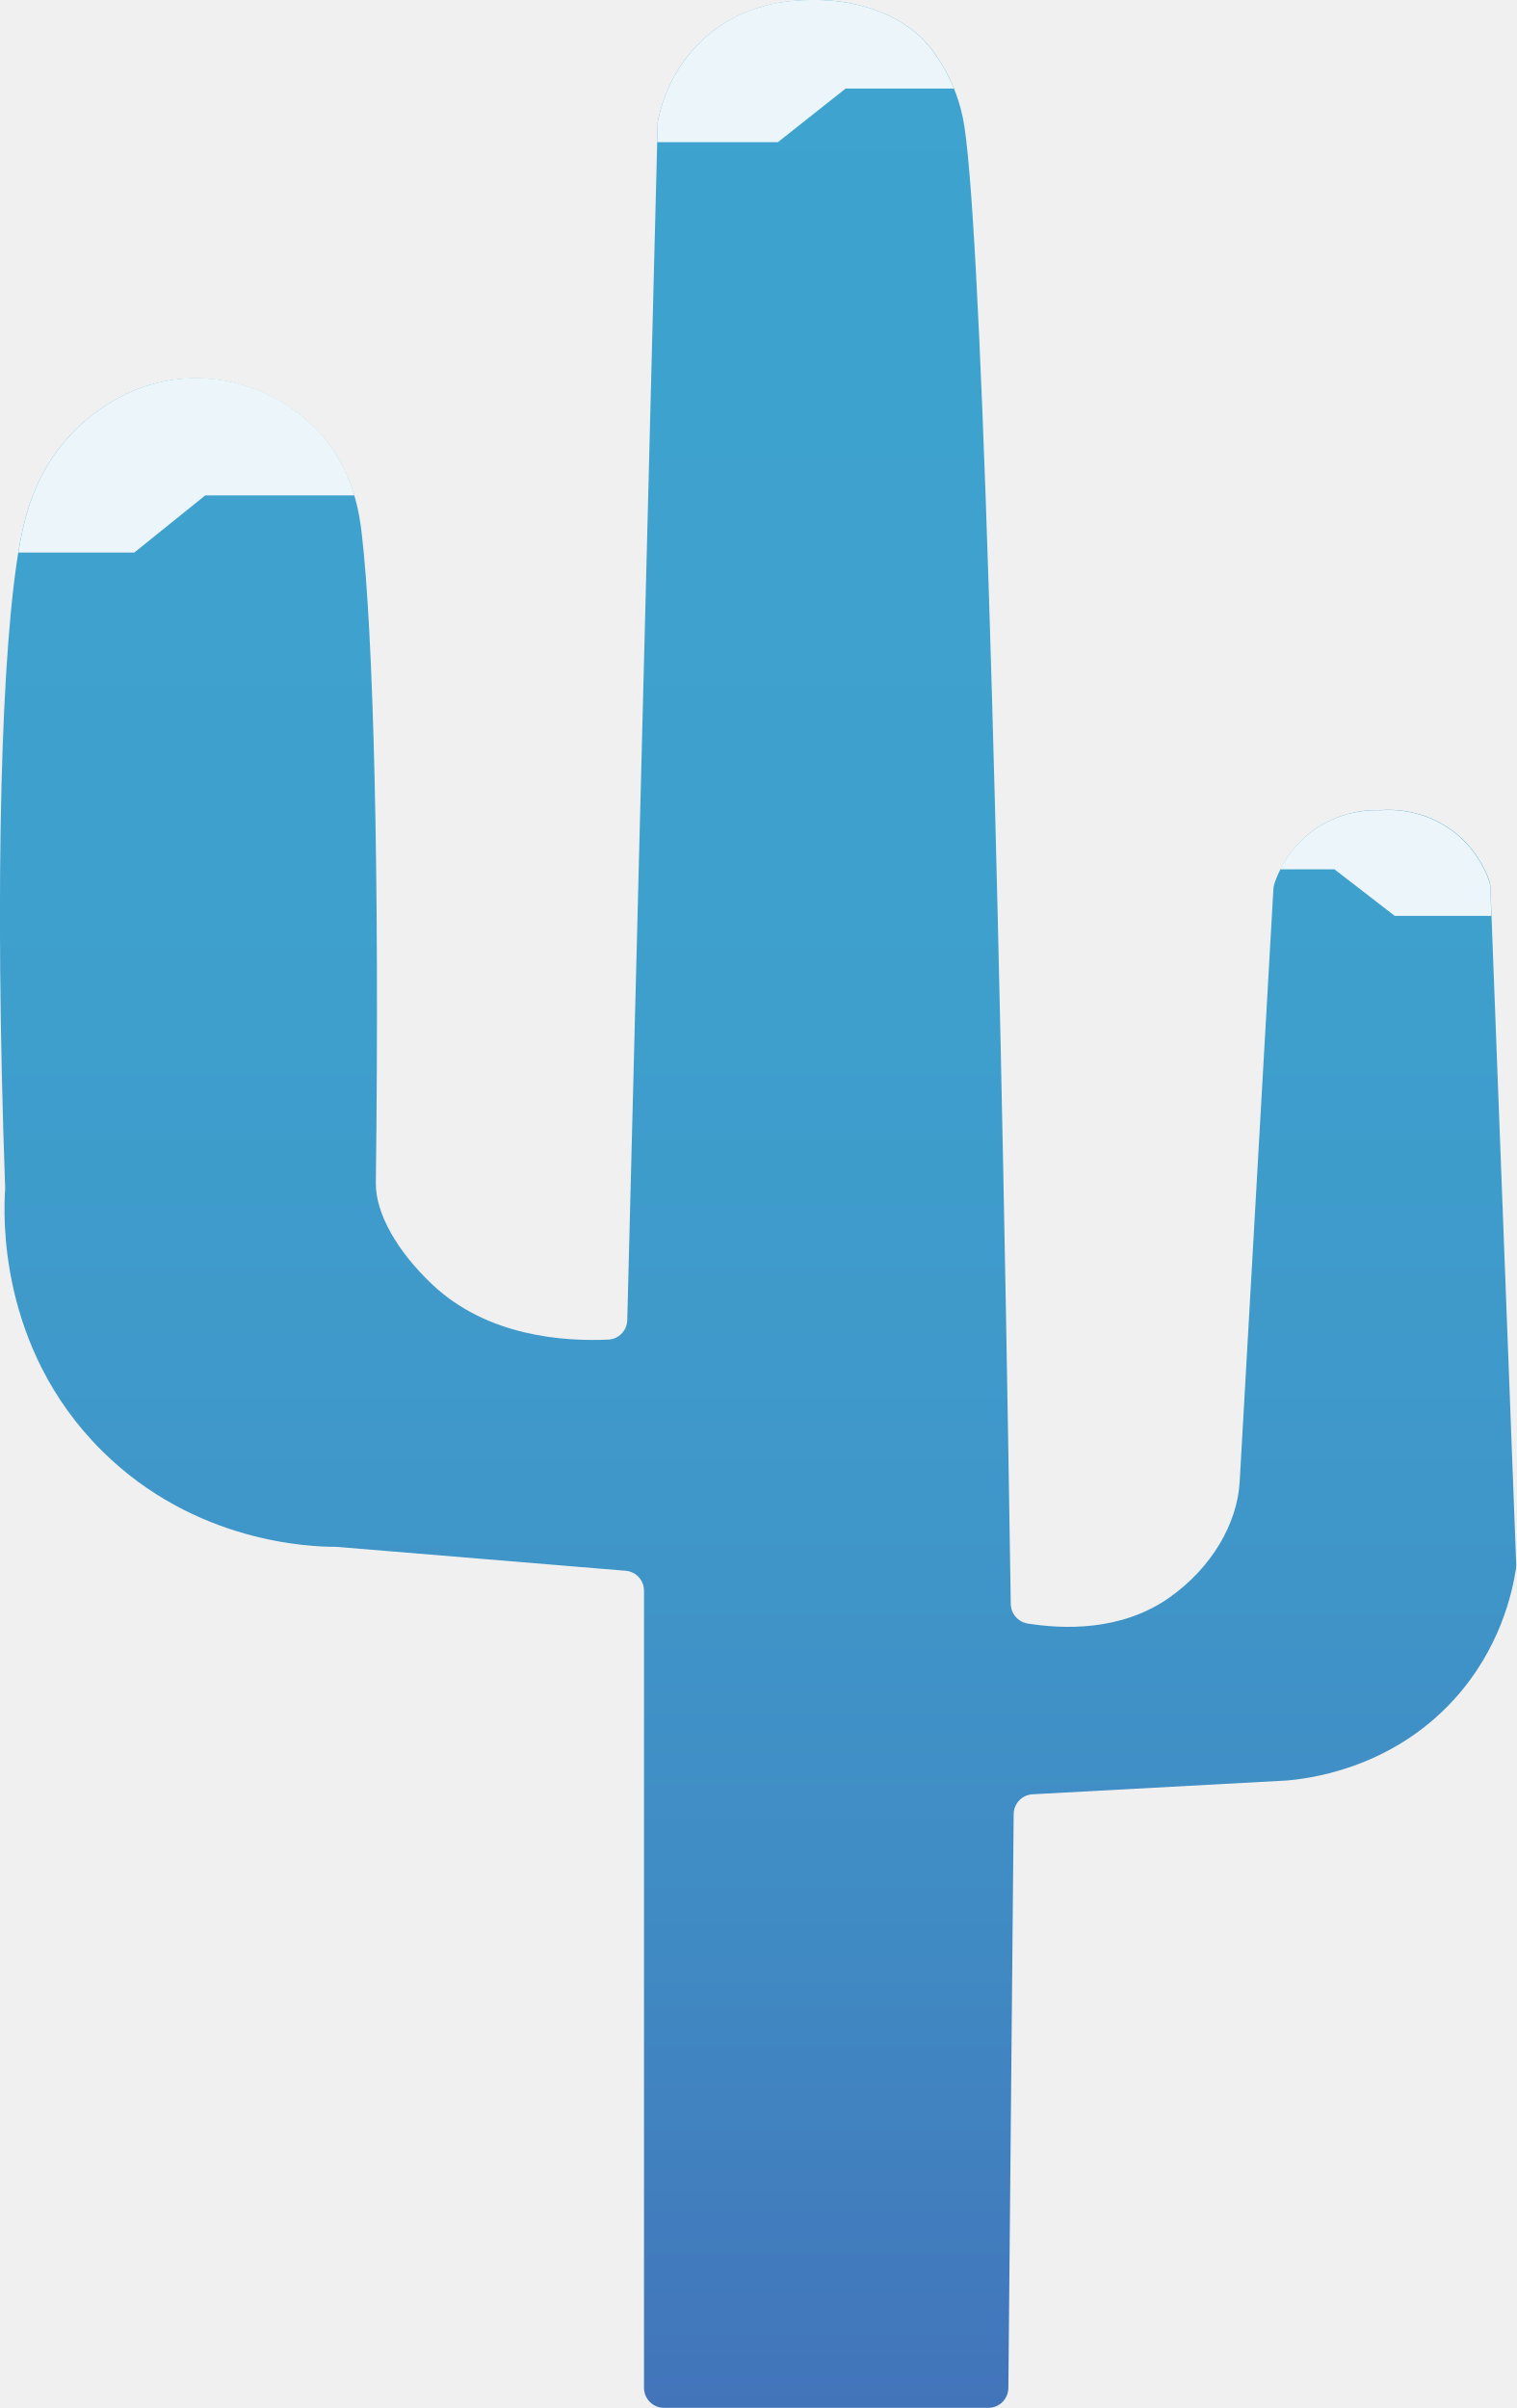
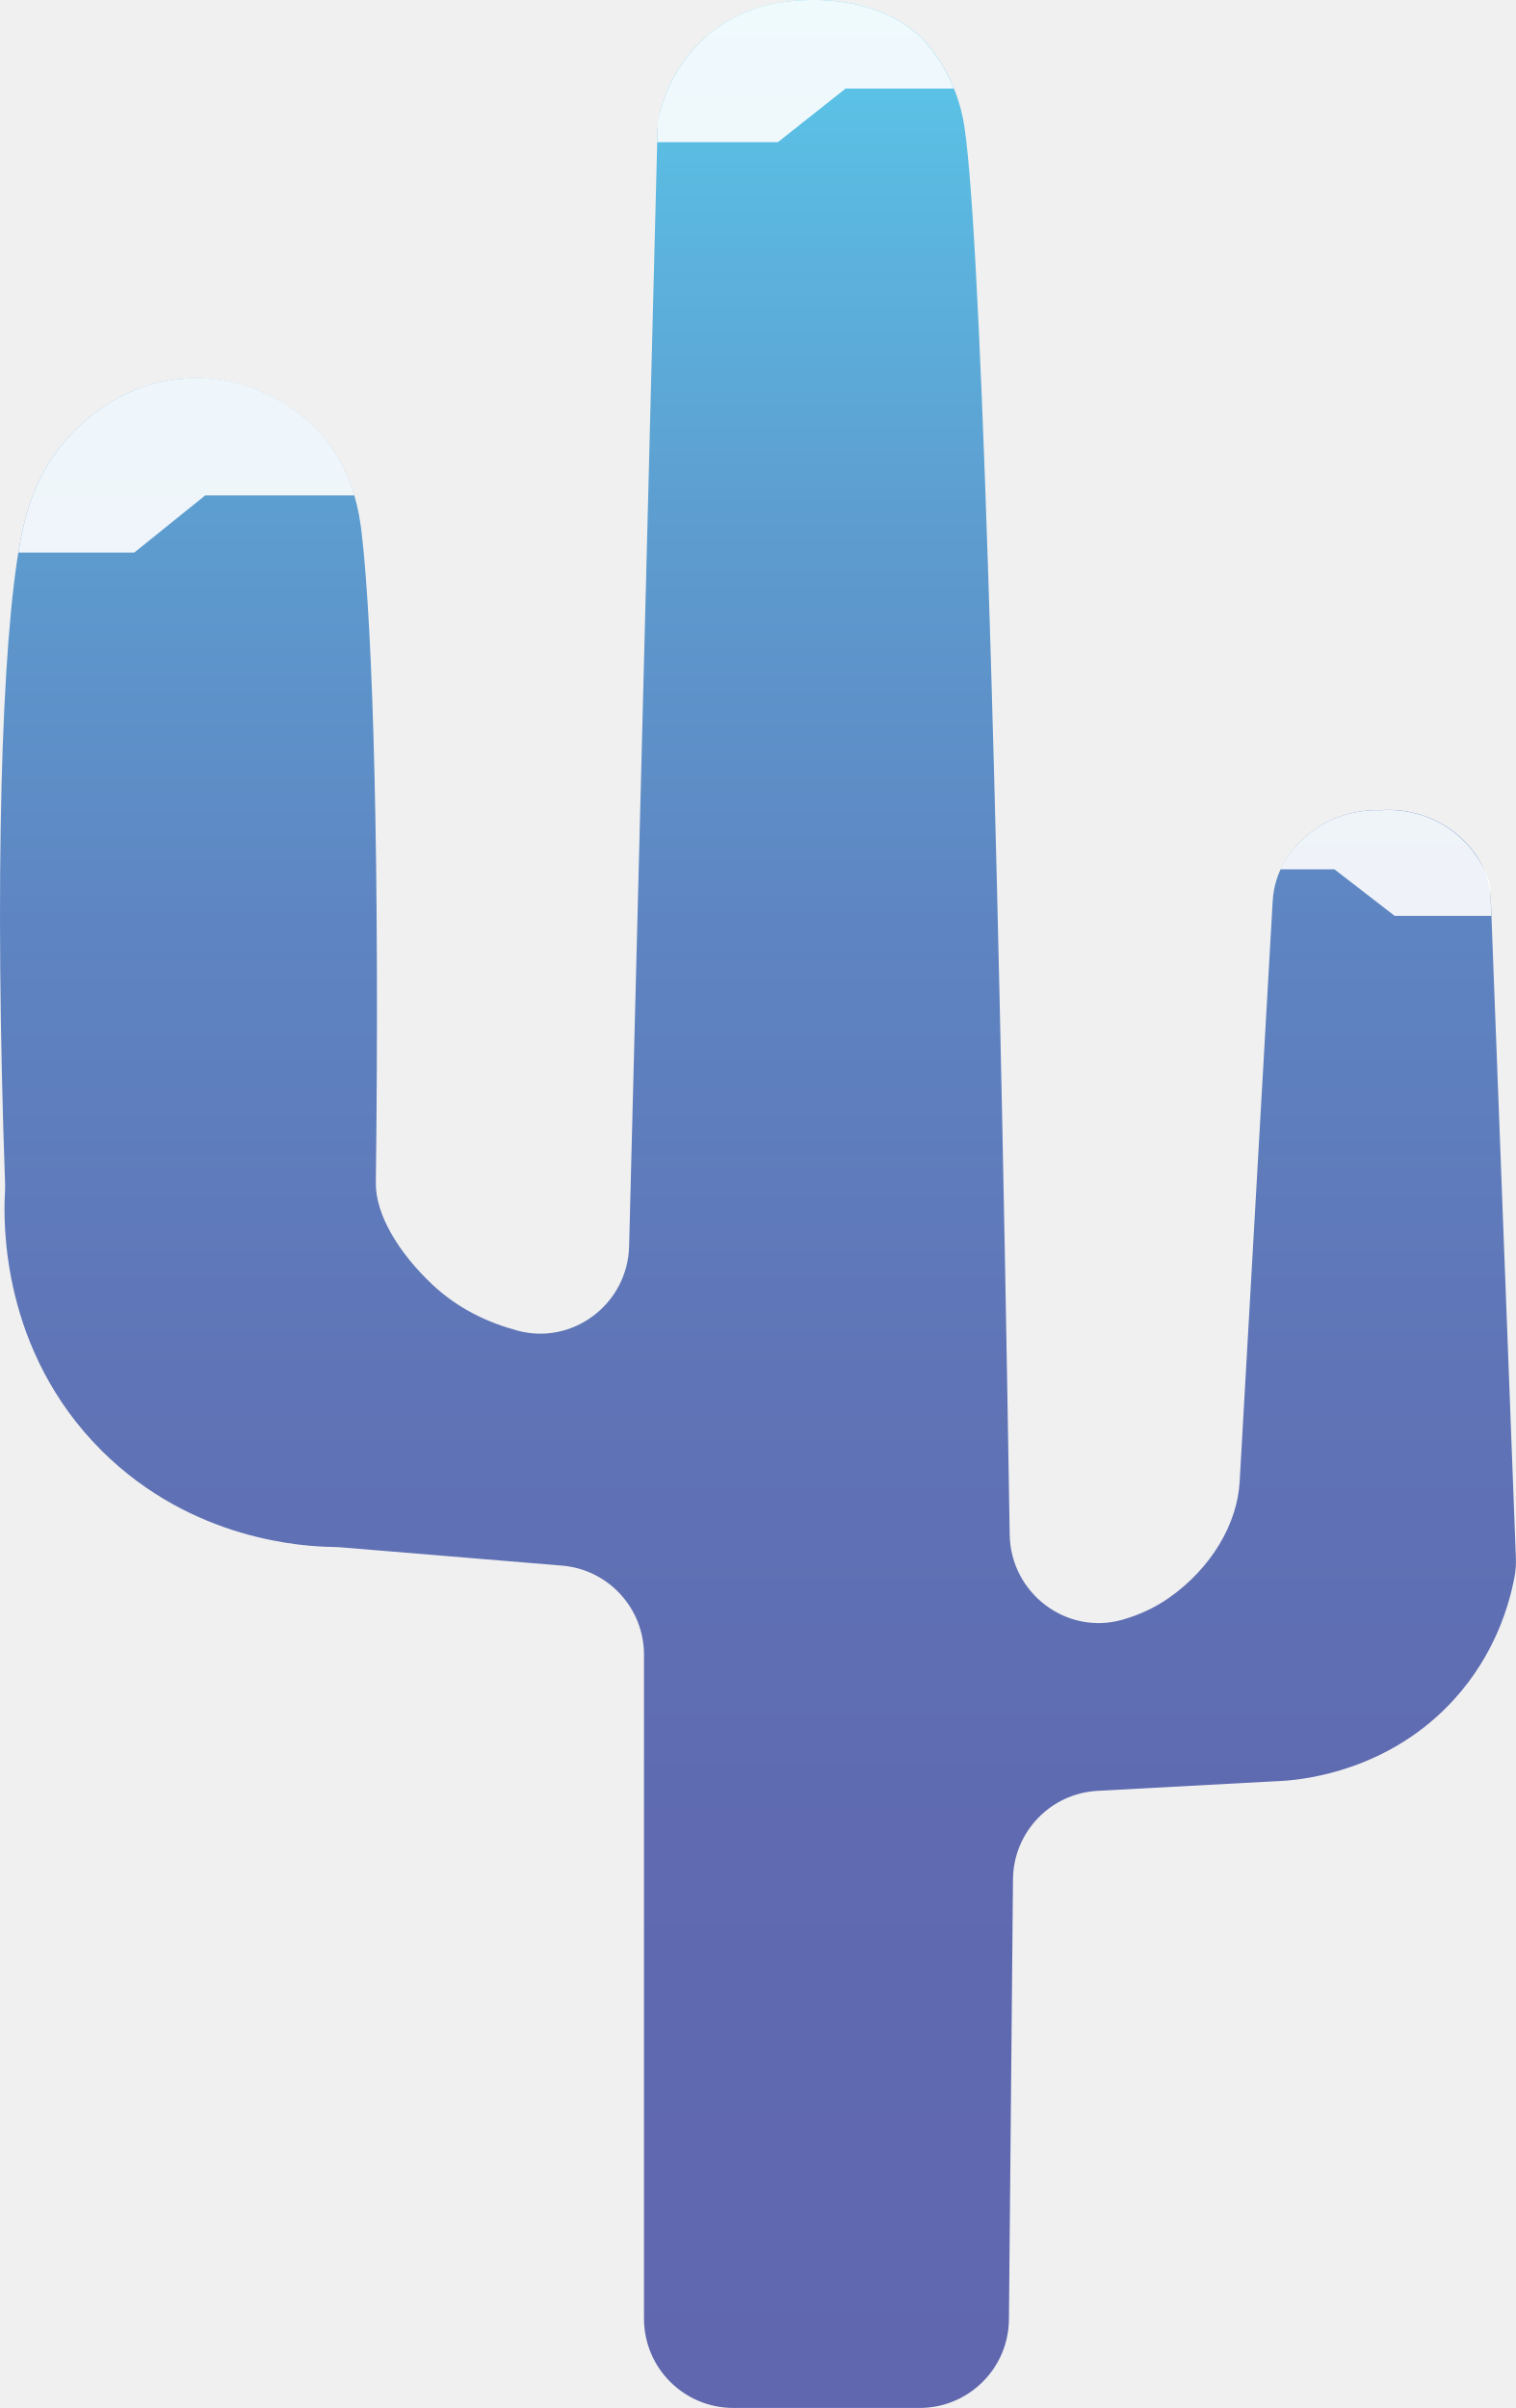
- <svg xmlns="http://www.w3.org/2000/svg" id="Layer_2" data-name="Layer 2" viewBox="0 0 277.23 440.27">
+ <svg xmlns="http://www.w3.org/2000/svg" id="Layer_2" data-name="Layer 2" viewBox="0 0 277.19 440.27">
  <defs>
    <style>
      .cls-1 {
        fill: #fff;
        opacity: .9;
      }

      .cls-2 {
        fill: url(#linear-gradient);
      }
    </style>
-     <linearGradient id="linear-gradient" x1="138.61" y1="440.27" x2="138.61" y2="0" gradientUnits="userSpaceOnUse">
-       <stop offset="0" stop-color="#4374ba" />
-       <stop offset="0" stop-color="#4274ba" />
-       <stop offset=".18" stop-color="#4089c3" />
-       <stop offset=".38" stop-color="#3f97c9" />
-       <stop offset=".62" stop-color="#3ea0cd" />
-       <stop offset="1" stop-color="#3ea3cf" />
+     <linearGradient id="linear-gradient" x1="138.59" y1="0" x2="138.59" y2="440.27" gradientUnits="userSpaceOnUse">
+       <stop offset="0" stop-color="#5bcaeb" />
+       <stop offset=".07" stop-color="#5bbae1" />
+       <stop offset=".22" stop-color="#5d9ccf" />
+       <stop offset=".39" stop-color="#5e84c1" />
+       <stop offset=".57" stop-color="#5f74b6" />
+       <stop offset=".76" stop-color="#5f6ab0" />
+       <stop offset="1" stop-color="#6067af" />
    </linearGradient>
  </defs>
  <g id="snow">
    <g>
-       <path class="cls-2" d="M35.17,69.17c10.13-.22,19.02,4.71,24.26,11.12,5.3,6.49,6.31,13.8,6.71,17.27,2.11,18.02,3.29,61.44,2.58,118.71-.07,5.65,3.99,12.61,10.32,18.58,10.12,9.55,24.1,10.43,32.15,10.08,1.93-.08,3.46-1.64,3.5-3.57,1.85-72.94,3.71-145.88,5.56-218.82,0-.22.03-.44.08-.66.62-2.88,2.54-9.74,8.77-15.16C136.42.35,144.77.07,148.14,0c2.27-.04,12.81-.22,20.39,6.94,0,0,5.66,5.35,7.55,14.74,3.13,15.59,6.51,123.5,8.73,271.58.03,1.78,1.33,3.29,3.09,3.58,6.34,1.01,17.01,1.5,25.86-4.71,7.79-5.46,12.47-13.59,12.9-21.16,2.06-36.15,4.11-72.29,6.17-108.44.02-.32.08-.64.18-.95.66-1.97,2.37-6.06,6.56-9.33,5.41-4.22,11.28-4.19,12.9-4.13,1.58-.12,7.39-.37,12.9,3.61,4.38,3.17,6.23,7.31,6.93,9.28.12.35.19.71.2,1.07,1.58,41.34,3.15,82.67,4.73,124.01,0,.23,0,.46-.04.68-.69,4.5-2.93,14.7-11.3,23.92-11.84,13.03-27.31,14.6-30.92,14.87-15.39.83-30.77,1.66-46.16,2.5-1.93.1-3.45,1.69-3.47,3.63l-.97,104.92c-.02,2.01-1.65,3.63-3.67,3.63h-59.28c-2.03,0-3.67-1.64-3.67-3.67v-145.73c0-1.91-1.46-3.5-3.37-3.65l-52.75-4.36c-.09,0-.18-.01-.28-.01-4.58-.02-25.69-.66-42.7-17.55C-.48,246.31.64,221.75.94,217.49c0-.13.01-.26,0-.39-2.01-56.36-.7-99.54,2.74-118,.96-5.14,2.87-12.61,8.77-19.1,1.63-1.79,9.6-10.55,22.71-10.84Z" />
+       <path class="cls-2" d="M35.17,69.17c10.13-.22,19.02,4.71,24.26,11.12,5.3,6.49,6.31,13.8,6.71,17.27,2.11,18.02,3.29,61.44,2.58,118.71-.07,5.65,3.99,12.61,10.32,18.58,4.7,4.43,10.22,7,15.6,8.44,10.14,2.72,20.13-4.92,20.39-15.42,1.73-67.98,3.46-135.95,5.19-203.93.04-1.42.25-2.82.65-4.19,1-3.4,3.23-8.68,8.23-13.03C136.42.35,144.77.07,148.14,0c2.27-.04,12.81-.22,20.39,6.94,0,0,5.66,5.35,7.55,14.74,3.04,15.14,6.31,117.38,8.54,258.93.17,10.66,10.37,18.45,20.63,15.53,2.89-.82,5.79-2.1,8.51-4.01,7.79-5.46,12.47-13.59,12.9-21.16,2.01-35.38,4.02-70.76,6.04-106.13.15-2.67.92-5.29,2.35-7.56,1.03-1.64,2.48-3.43,4.52-5.02,5.41-4.22,11.28-4.19,12.9-4.13,1.58-.12,7.39-.37,12.9,3.61,1.84,1.33,3.24,2.84,4.29,4.28,1.85,2.54,2.82,5.61,2.94,8.76,1.52,40,3.05,80.01,4.57,120.01.05,1.18-.03,2.36-.25,3.53-.94,5.02-3.51,14.1-11.04,22.39-11.84,13.03-27.31,14.6-30.92,14.87-11.43.62-22.85,1.24-34.28,1.85-8.61.47-15.38,7.54-15.46,16.17l-.74,80.47c-.08,8.97-7.37,16.19-16.34,16.19h-34.05c-9.03,0-16.34-7.32-16.34-16.34v-121.38c0-8.5-6.52-15.59-15-16.29l-40.65-3.36c-.38-.03-.76-.05-1.14-.05-5.3-.06-25.74-1.1-42.31-17.54C.16,246.94.59,223.38.91,217.98c.03-.5.03-1.01.02-1.51-1.98-56.06-.67-98.98,2.76-117.37.96-5.14,2.87-12.61,8.77-19.1,1.63-1.79,9.6-10.55,22.71-10.84Z" />
      <path class="cls-1" d="M272.46,162.11c-.01-.37-.08-.73-.2-1.07-.7-1.96-2.55-6.11-6.93-9.28-5.51-3.98-11.32-3.73-12.9-3.61-1.63-.06-7.5-.09-12.9,4.13-2.75,2.14-4.43,4.64-5.44,6.66h9.9l11.03,8.52h17.66c-.07-1.78-.14-3.56-.2-5.34Z" />
      <path class="cls-1" d="M154.63,16.19h19.78c-2.41-5.94-5.89-9.24-5.89-9.24C160.95-.22,150.41-.03,148.14,0c-3.37.06-11.73.34-19.03,6.71-6.23,5.43-8.16,12.29-8.77,15.16-.05.22-.07.43-.08.66-.03,1.15-.06,2.3-.09,3.46h22.07l12.39-9.81Z" />
      <path class="cls-1" d="M59.44,80.26c-5.24-6.41-14.12-11.34-24.26-11.12-13.11.29-21.08,9.05-22.71,10.84-5.9,6.49-7.82,13.96-8.77,19.1-.12.62-.23,1.28-.34,1.95h21.19l12.97-10.45h27.28c-.95-3.21-2.54-6.88-5.36-10.32Z" />
    </g>
  </g>
</svg>
